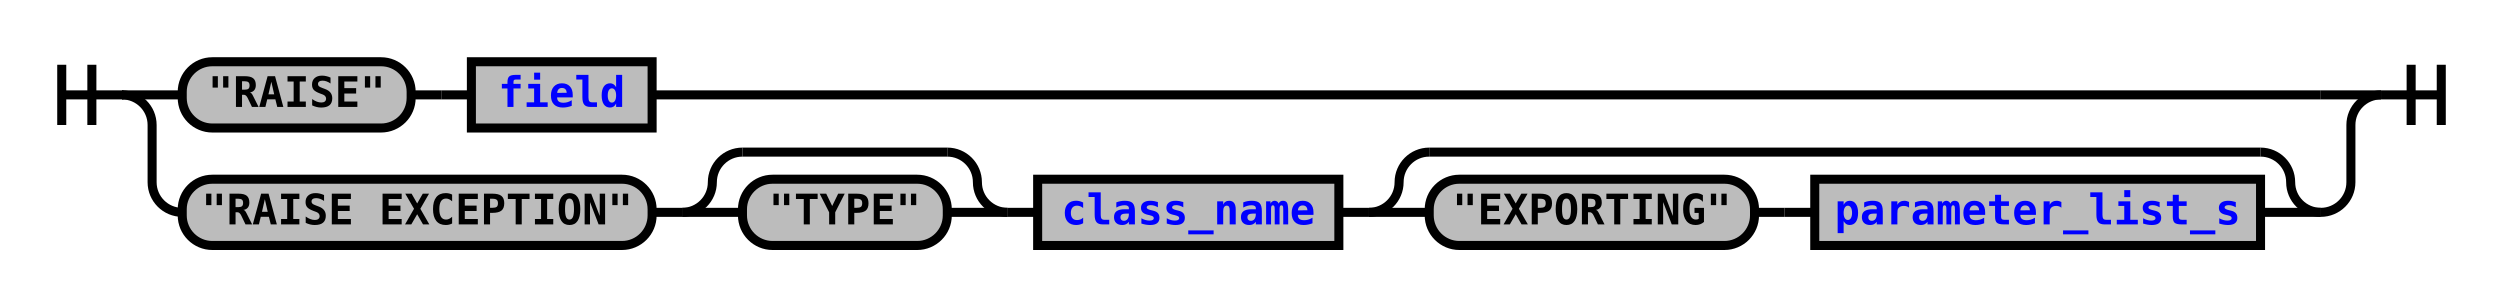
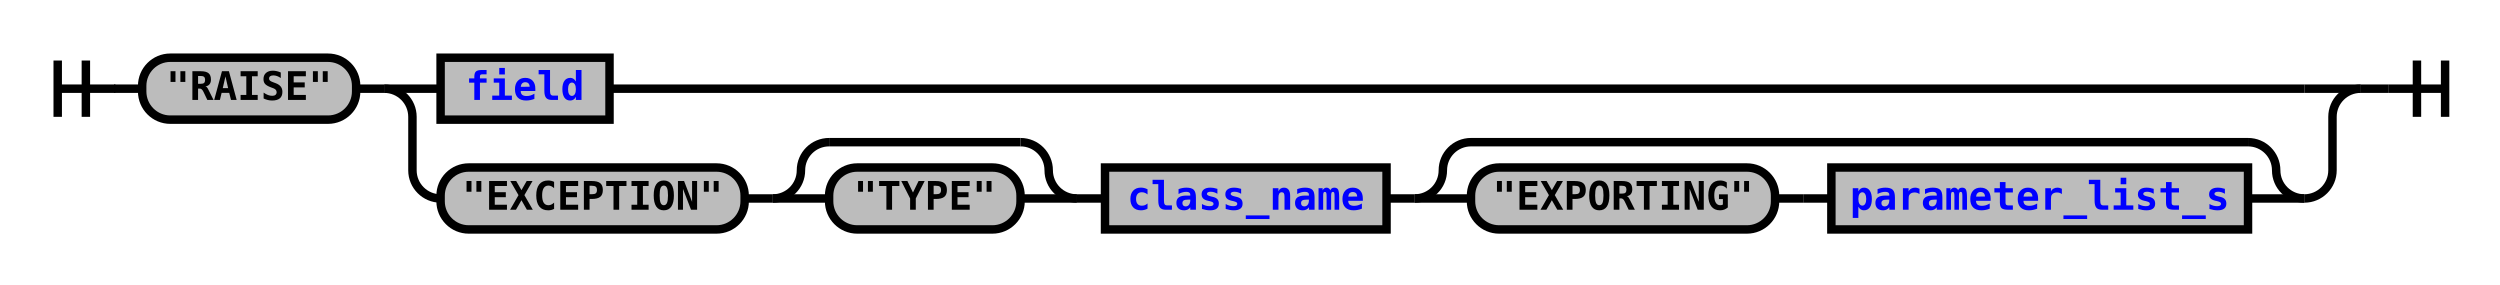
- <svg xmlns="http://www.w3.org/2000/svg" xmlns:xlink="http://www.w3.org/1999/xlink" class="railroad-diagram" width="830" height="101" viewBox="0 0 830 101">
+ <svg xmlns="http://www.w3.org/2000/svg" xmlns:xlink="http://www.w3.org/1999/xlink" class="railroad-diagram" width="888" height="101" viewBox="0 0 888 101">
  <defs>
    <style type="text/css">
path {
stroke-width: 3;
stroke: black;
fill: rgba(0,0,0,0);
}
text {
font: bold 14px monospace;
text-anchor: middle;
}
text.diagram-text {
font-size: 12px;
}
a {
fill: blue;
}
text.diagram-arrow {
font-size: 16px;
}
text.label {
text-anchor: start;
}
text.comment {
font: italic 12px monospace;
}
rect {
stroke-width: 3;
stroke: black;
fill: #BCBCBC;
}
path.diagram-text {
stroke-width: 3;
stroke: black;
fill: #BCBCBC;
cursor: help;
}
</style>
  </defs>
  <g transform="translate(.5 .5)">
    <path d="M 20 21 v 20 m 10 -20 v 20 m -10 -10 h 20.5" />
+     <path d="M40 31h10" />
    <g>
-       <path d="M40 31h0" />
-       <path d="M790 31h0" />
-       <path d="M40 31h20" />
+       <path d="M50 31h0" />
+       <path d="M838 31h0" />
+       <g class="terminal">
+         <path d="M50 31h0" />
+         <path d="M126 31h0" />
+         <rect x="50" y="20" width="76" height="22" rx="10" ry="10" />
+         <text x="88" y="35">"RAISE"</text>
+       </g>
+       <path d="M126 31h10" />
      <g>
-         <path d="M60 31h0" />
-         <path d="M216 31h554" />
-         <g class="terminal">
-           <path d="M60 31h0" />
-           <path d="M136 31h0" />
-           <rect x="60" y="20" width="76" height="22" rx="10" ry="10" />
-           <text x="98" y="35">"RAISE"</text>
-         </g>
-         <path d="M136 31h10" />
-         <path d="M146 31h10" />
+         <path d="M136 31h0" />
+         <path d="M838 31h0" />
+         <path d="M136 31h20" />
        <g class="non-terminal">
          <path d="M156 31h0" />
-           <path d="M216 31h0" />
+           <path d="M216 31h602" />
          <rect x="156" y="20" width="60" height="22" />
          <a xlink:href="reuse_field.svg">
            <text x="186" y="35">field</text>
          </a>
        </g>
+         <path d="M818 31h20" />
+         <path d="M136 31a10 10 0 0 1 10 10v19a10 10 0 0 0 10 10" />
+         <g>
+           <path d="M156 70h0" />
+           <path d="M818 70h0" />
+           <g class="terminal">
+             <path d="M156 70h0" />
+             <path d="M264 70h0" />
+             <rect x="156" y="59" width="108" height="22" rx="10" ry="10" />
+             <text x="210" y="74">"EXCEPTION"</text>
+           </g>
+           <path d="M264 70h10" />
+           <g>
+             <path d="M274 70h0" />
+             <path d="M382 70h0" />
+             <path d="M274 70a10 10 0 0 0 10 -10v0a10 10 0 0 1 10 -10" />
+             <g>
+               <path d="M294 50h68" />
+             </g>
+             <path d="M362 50a10 10 0 0 1 10 10v0a10 10 0 0 0 10 10" />
+             <path d="M274 70h20" />
+             <g class="terminal">
+               <path d="M294 70h0" />
+               <path d="M362 70h0" />
+               <rect x="294" y="59" width="68" height="22" rx="10" ry="10" />
+               <text x="328" y="74">"TYPE"</text>
+             </g>
+             <path d="M362 70h20" />
+           </g>
+           <path d="M382 70h10" />
+           <g class="non-terminal">
+             <path d="M392 70h0" />
+             <path d="M492 70h0" />
+             <rect x="392" y="59" width="100" height="22" />
+             <a xlink:href="reuse_class_name.svg">
+               <text x="442" y="74">class_name</text>
+             </a>
+           </g>
+           <path d="M492 70h10" />
+           <g>
+             <path d="M502 70h0" />
+             <path d="M818 70h0" />
+             <path d="M502 70a10 10 0 0 0 10 -10v0a10 10 0 0 1 10 -10" />
+             <g>
+               <path d="M522 50h276" />
+             </g>
+             <path d="M798 50a10 10 0 0 1 10 10v0a10 10 0 0 0 10 10" />
+             <path d="M502 70h20" />
+             <g>
+               <path d="M522 70h0" />
+               <path d="M798 70h0" />
+               <g class="terminal">
+                 <path d="M522 70h0" />
+                 <path d="M630 70h0" />
+                 <rect x="522" y="59" width="108" height="22" rx="10" ry="10" />
+                 <text x="576" y="74">"EXPORTING"</text>
+               </g>
+               <path d="M630 70h10" />
+               <path d="M640 70h10" />
+               <g class="non-terminal">
+                 <path d="M650 70h0" />
+                 <path d="M798 70h0" />
+                 <rect x="650" y="59" width="148" height="22" />
+                 <a xlink:href="reuse_parameter_list_s.svg">
+                   <text x="724" y="74">parameter_list_s</text>
+                 </a>
+               </g>
+             </g>
+             <path d="M798 70h20" />
+           </g>
+         </g>
+         <path d="M818 70a10 10 0 0 0 10 -10v-19a10 10 0 0 1 10 -10" />
      </g>
-       <path d="M770 31h20" />
-       <path d="M40 31a10 10 0 0 1 10 10v19a10 10 0 0 0 10 10" />
-       <g>
-         <path d="M60 70h0" />
-         <path d="M770 70h0" />
-         <g class="terminal">
-           <path d="M60 70h0" />
-           <path d="M216 70h0" />
-           <rect x="60" y="59" width="156" height="22" rx="10" ry="10" />
-           <text x="138" y="74">"RAISE EXCEPTION"</text>
-         </g>
-         <path d="M216 70h10" />
-         <g>
-           <path d="M226 70h0" />
-           <path d="M334 70h0" />
-           <path d="M226 70a10 10 0 0 0 10 -10v0a10 10 0 0 1 10 -10" />
-           <g>
-             <path d="M246 50h68" />
-           </g>
-           <path d="M314 50a10 10 0 0 1 10 10v0a10 10 0 0 0 10 10" />
-           <path d="M226 70h20" />
-           <g class="terminal">
-             <path d="M246 70h0" />
-             <path d="M314 70h0" />
-             <rect x="246" y="59" width="68" height="22" rx="10" ry="10" />
-             <text x="280" y="74">"TYPE"</text>
-           </g>
-           <path d="M314 70h20" />
-         </g>
-         <path d="M334 70h10" />
-         <g class="non-terminal">
-           <path d="M344 70h0" />
-           <path d="M444 70h0" />
-           <rect x="344" y="59" width="100" height="22" />
-           <a xlink:href="reuse_class_name.svg">
-             <text x="394" y="74">class_name</text>
-           </a>
-         </g>
-         <path d="M444 70h10" />
-         <g>
-           <path d="M454 70h0" />
-           <path d="M770 70h0" />
-           <path d="M454 70a10 10 0 0 0 10 -10v0a10 10 0 0 1 10 -10" />
-           <g>
-             <path d="M474 50h276" />
-           </g>
-           <path d="M750 50a10 10 0 0 1 10 10v0a10 10 0 0 0 10 10" />
-           <path d="M454 70h20" />
-           <g>
-             <path d="M474 70h0" />
-             <path d="M750 70h0" />
-             <g class="terminal">
-               <path d="M474 70h0" />
-               <path d="M582 70h0" />
-               <rect x="474" y="59" width="108" height="22" rx="10" ry="10" />
-               <text x="528" y="74">"EXPORTING"</text>
-             </g>
-             <path d="M582 70h10" />
-             <path d="M592 70h10" />
-             <g class="non-terminal">
-               <path d="M602 70h0" />
-               <path d="M750 70h0" />
-               <rect x="602" y="59" width="148" height="22" />
-               <a xlink:href="reuse_parameter_list_s.svg">
-                 <text x="676" y="74">parameter_list_s</text>
-               </a>
-             </g>
-           </g>
-           <path d="M750 70h20" />
-         </g>
-       </g>
-       <path d="M770 70a10 10 0 0 0 10 -10v-19a10 10 0 0 1 10 -10" />
    </g>
-     <path d="M 790 31 h 20 m -10 -10 v 20 m 10 -20 v 20" />
+     <path d="M838 31h10" />
+     <path d="M 848 31 h 20 m -10 -10 v 20 m 10 -20 v 20" />
  </g>
</svg>
